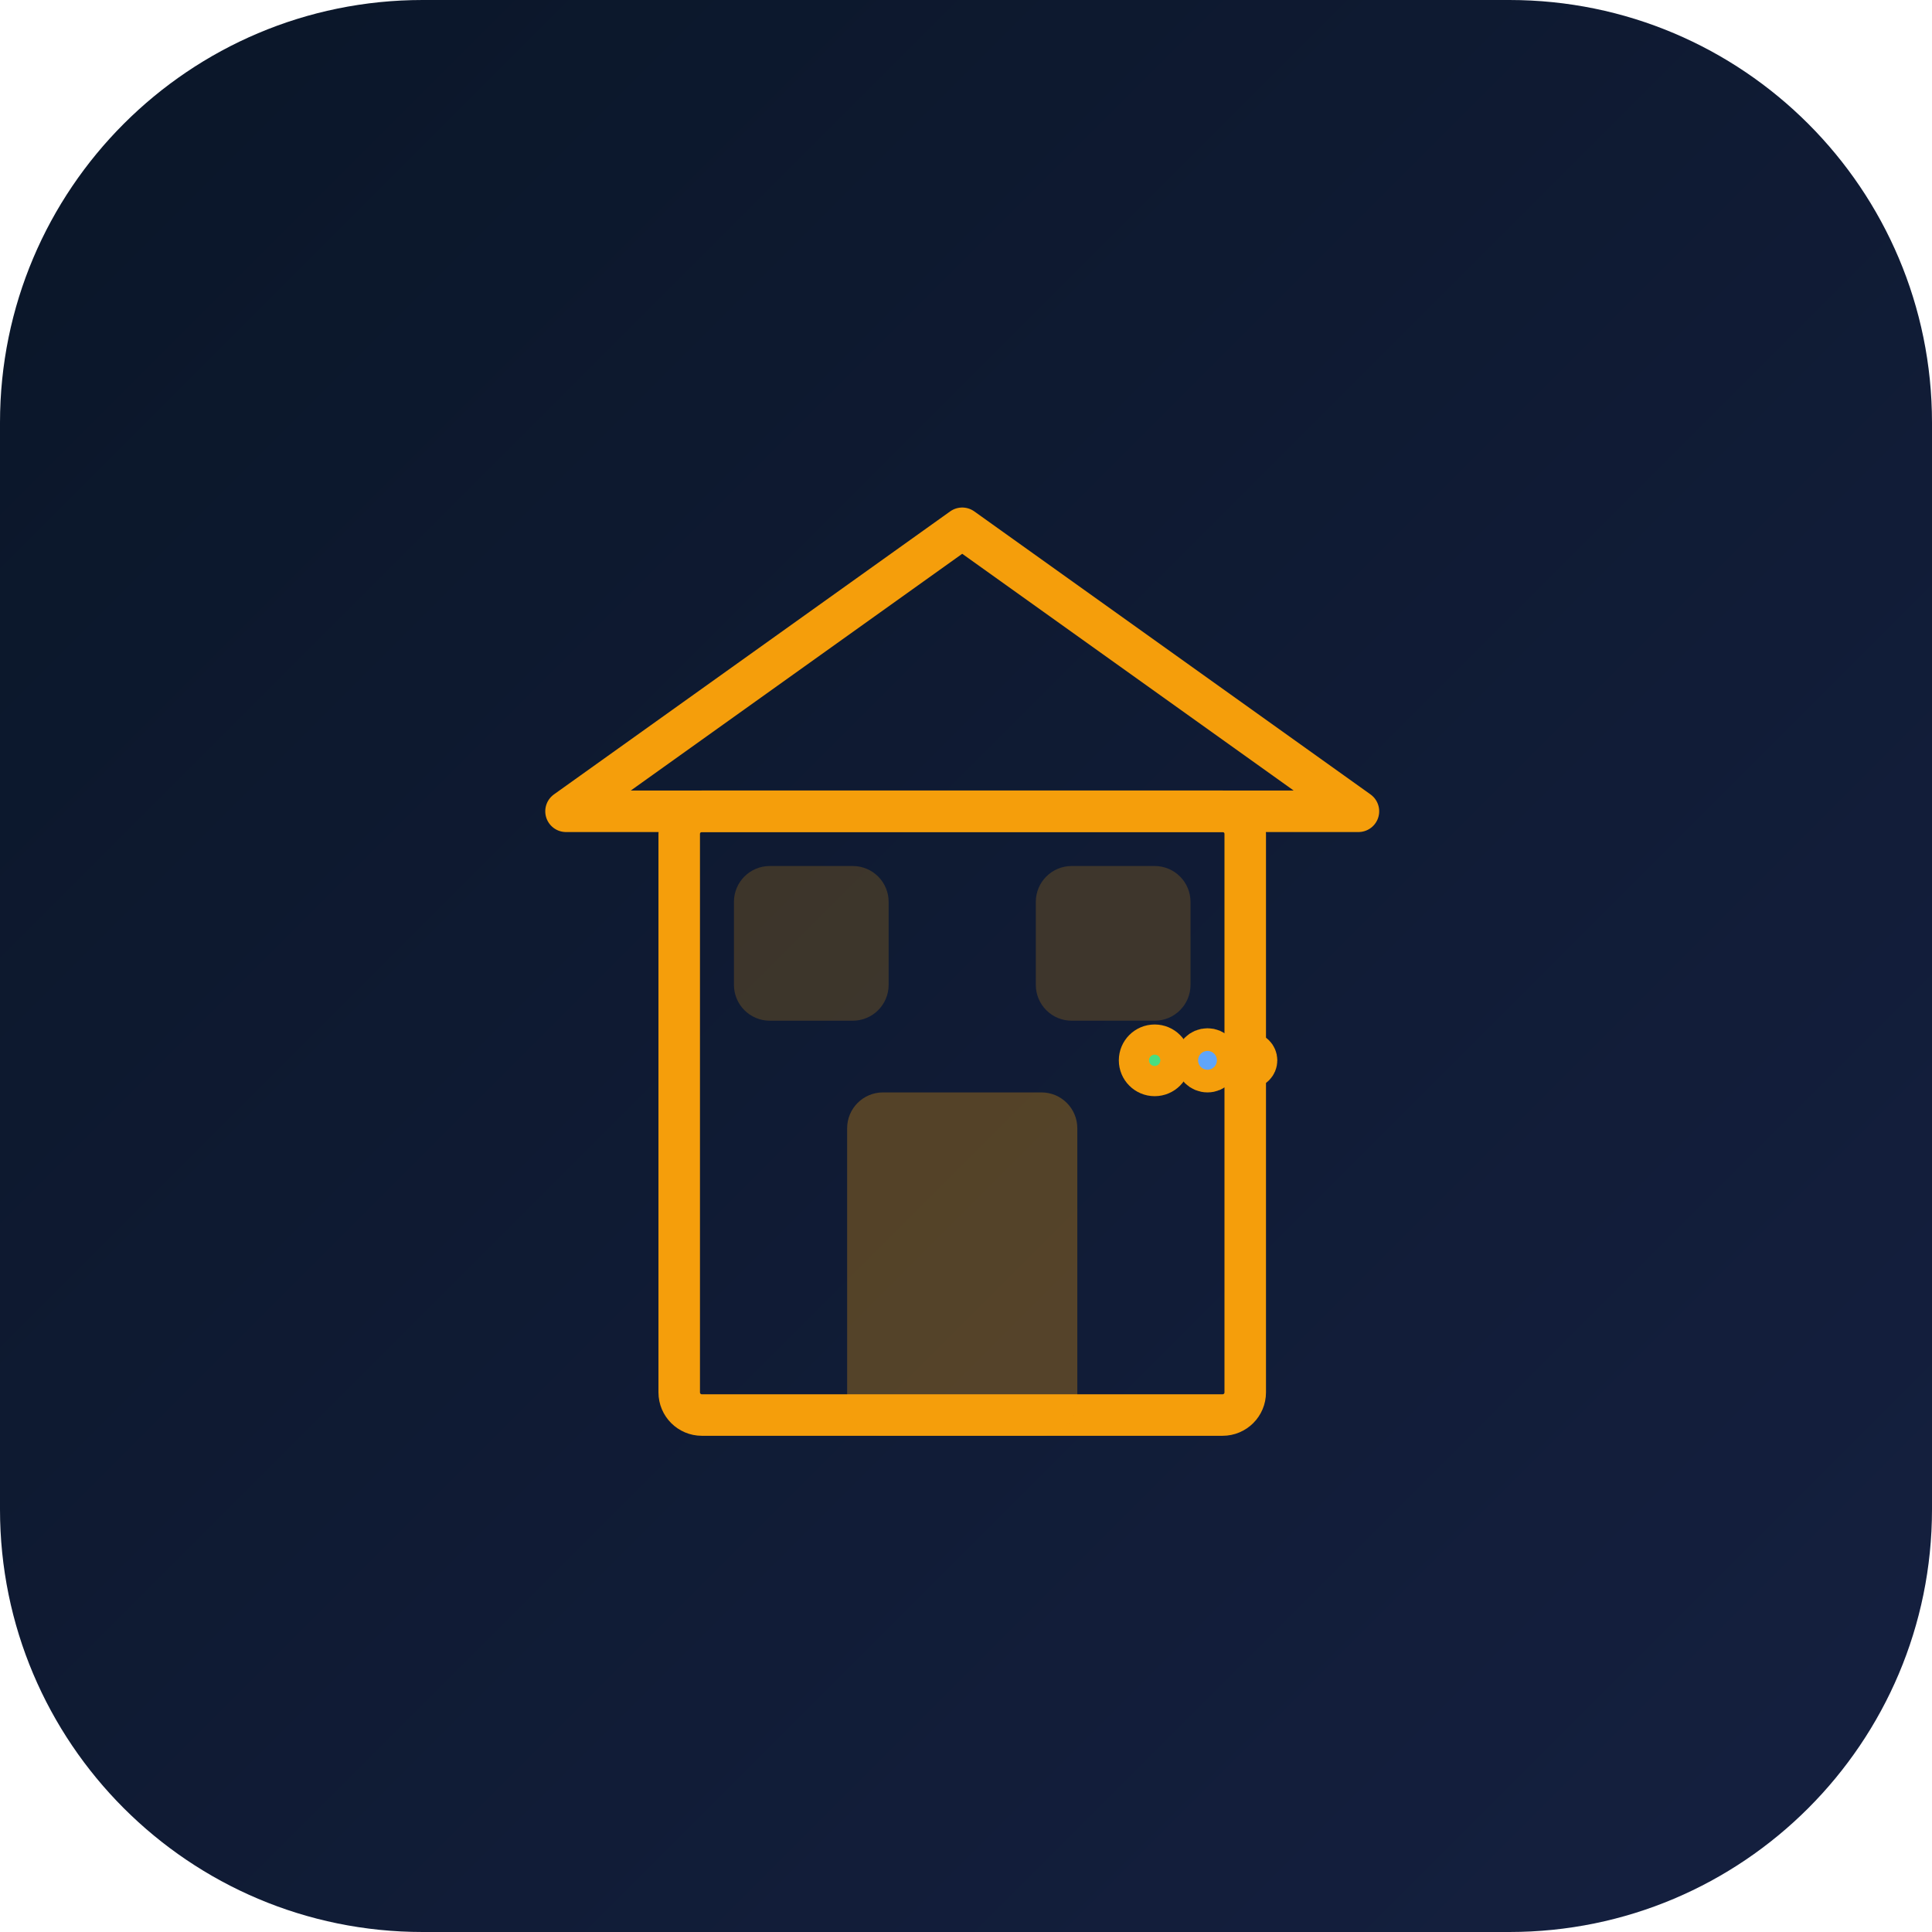
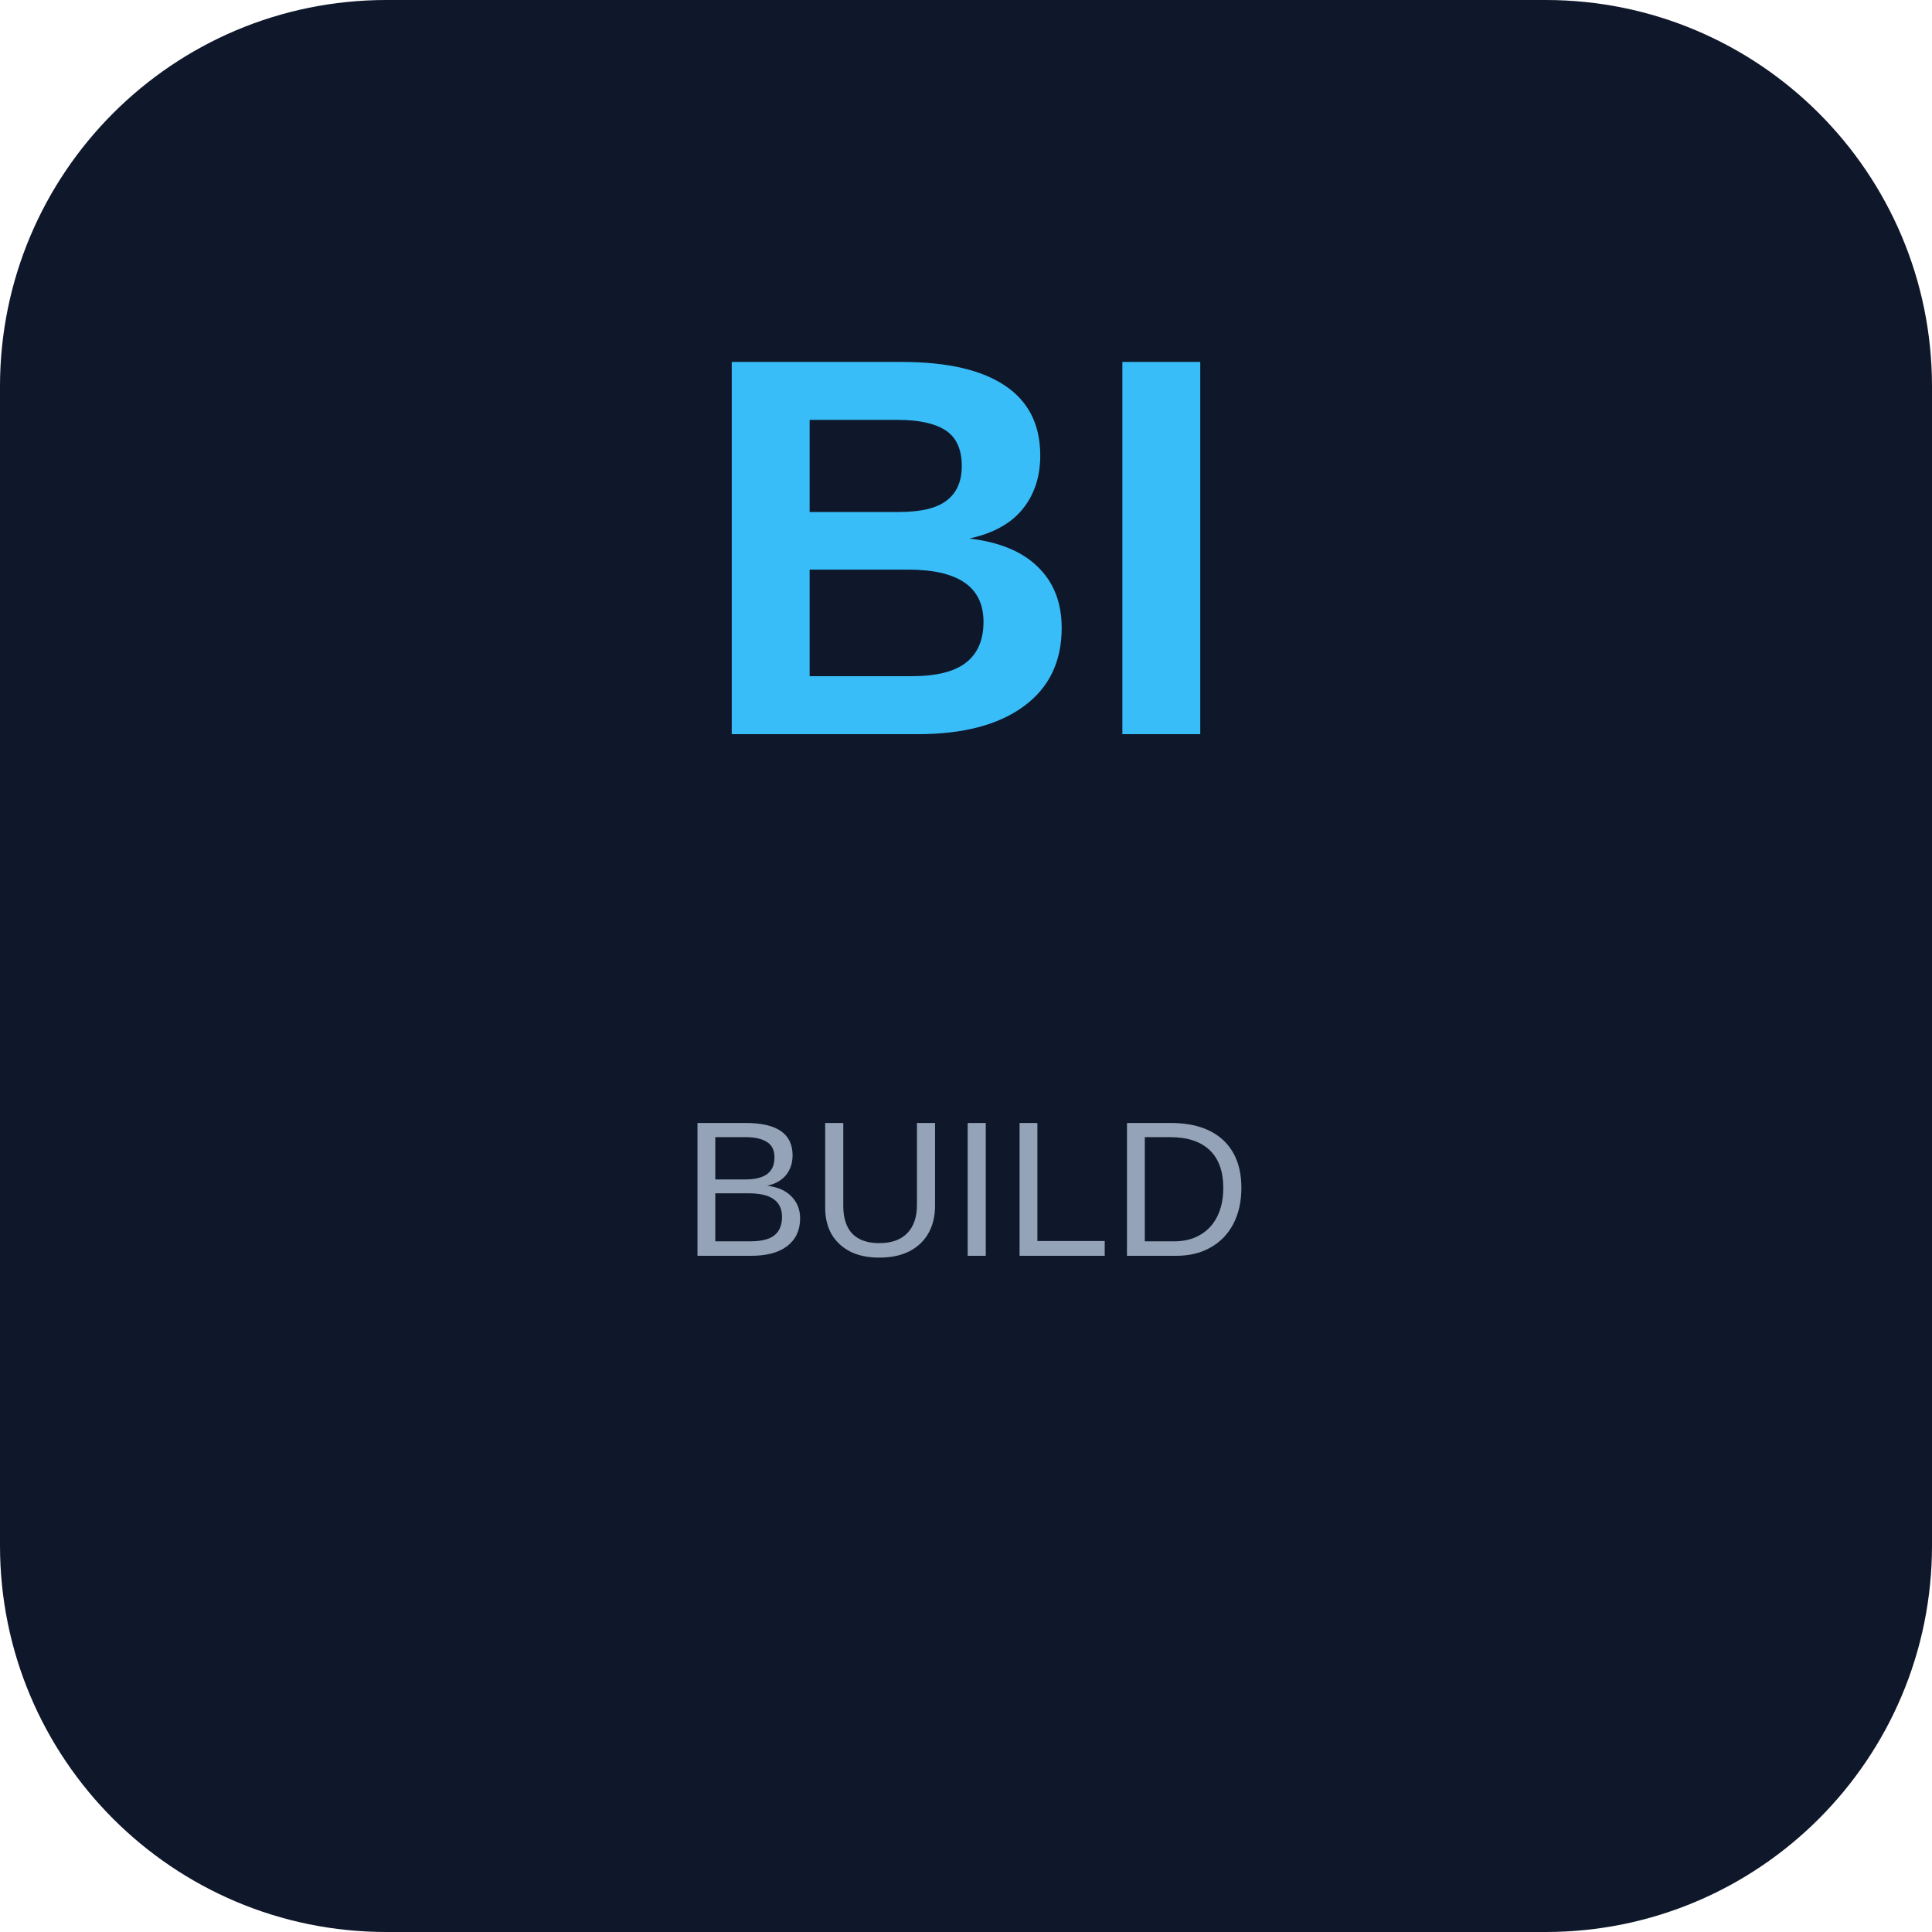
- <svg xmlns="http://www.w3.org/2000/svg" width="1024" height="1024" viewBox="0 0 1024 1024">
-   <defs>
-     <linearGradient id="bg" x1="0" y1="0" x2="1" y2="1">
-       <stop offset="0%" stop-color="#0a1628" />
-       <stop offset="100%" stop-color="#152040" />
-     </linearGradient>
-   </defs>
-   <rect width="1024" height="1024" rx="224" fill="url(#bg)" />
-   <g transform="translate(300,250)" fill="none" stroke="#f59e0b" stroke-width="22" stroke-linecap="round" stroke-linejoin="round">
-     <rect x="60" y="180" width="300" height="320" rx="12" />
-     <polygon points="210,30 0,180 420,180" />
-     <rect x="160" y="340" width="100" height="160" rx="8" fill="#f59e0b" opacity="0.3" />
-     <rect x="100" y="220" width="60" height="60" rx="8" fill="#f59e0b" opacity="0.2" />
-     <rect x="260" y="220" width="60" height="60" rx="8" fill="#f59e0b" opacity="0.2" />
-     <circle cx="312" cy="312" r="8" fill="#4ade80" />
-     <circle cx="340" cy="312" r="6" fill="#60a5fa" />
-     <circle cx="362" cy="312" r="4" fill="#f59e0b" />
-   </g>
+ <svg xmlns="http://www.w3.org/2000/svg" viewBox="0 0 100 100">
+   <rect width="100" height="100" rx="20" fill="#0f172a" />
+   <text x="50" y="38" text-anchor="middle" fill="#38bdf8" font-family="Arial" font-size="28" font-weight="900">BI</text>
+   <text x="50" y="65" text-anchor="middle" fill="#94a3b8" font-family="Arial" font-size="10">BUILD</text>
</svg>
